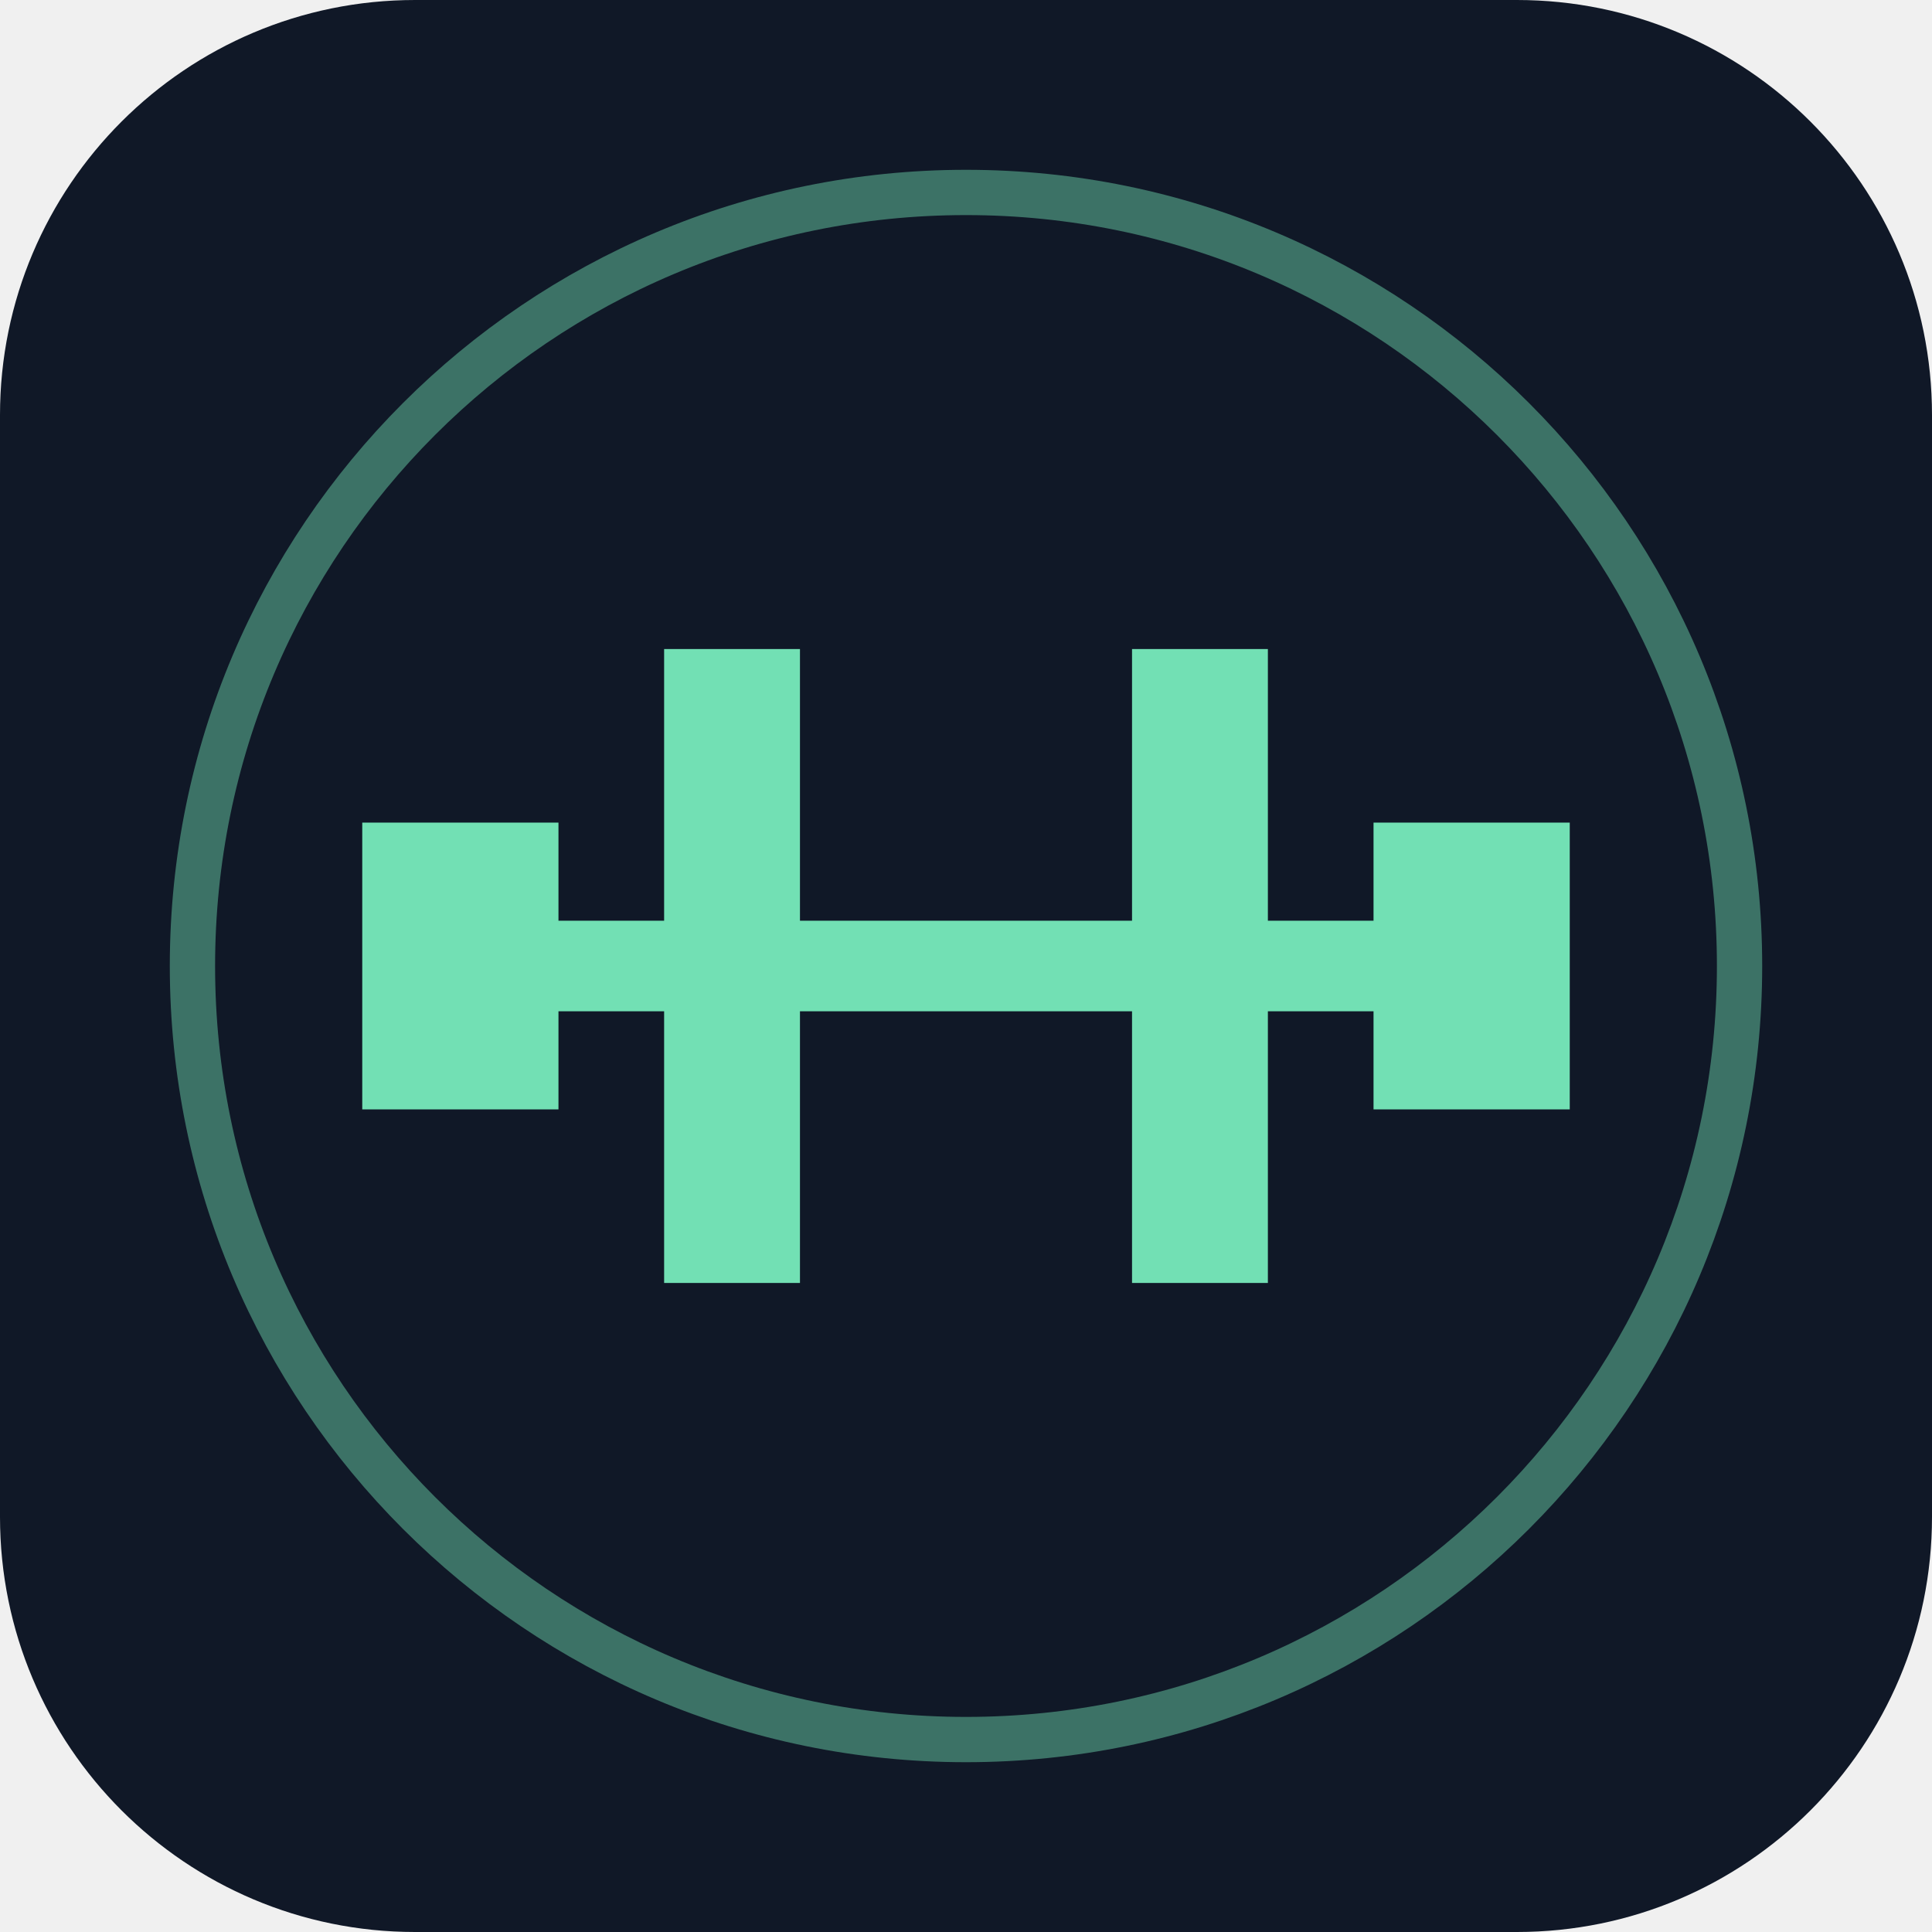
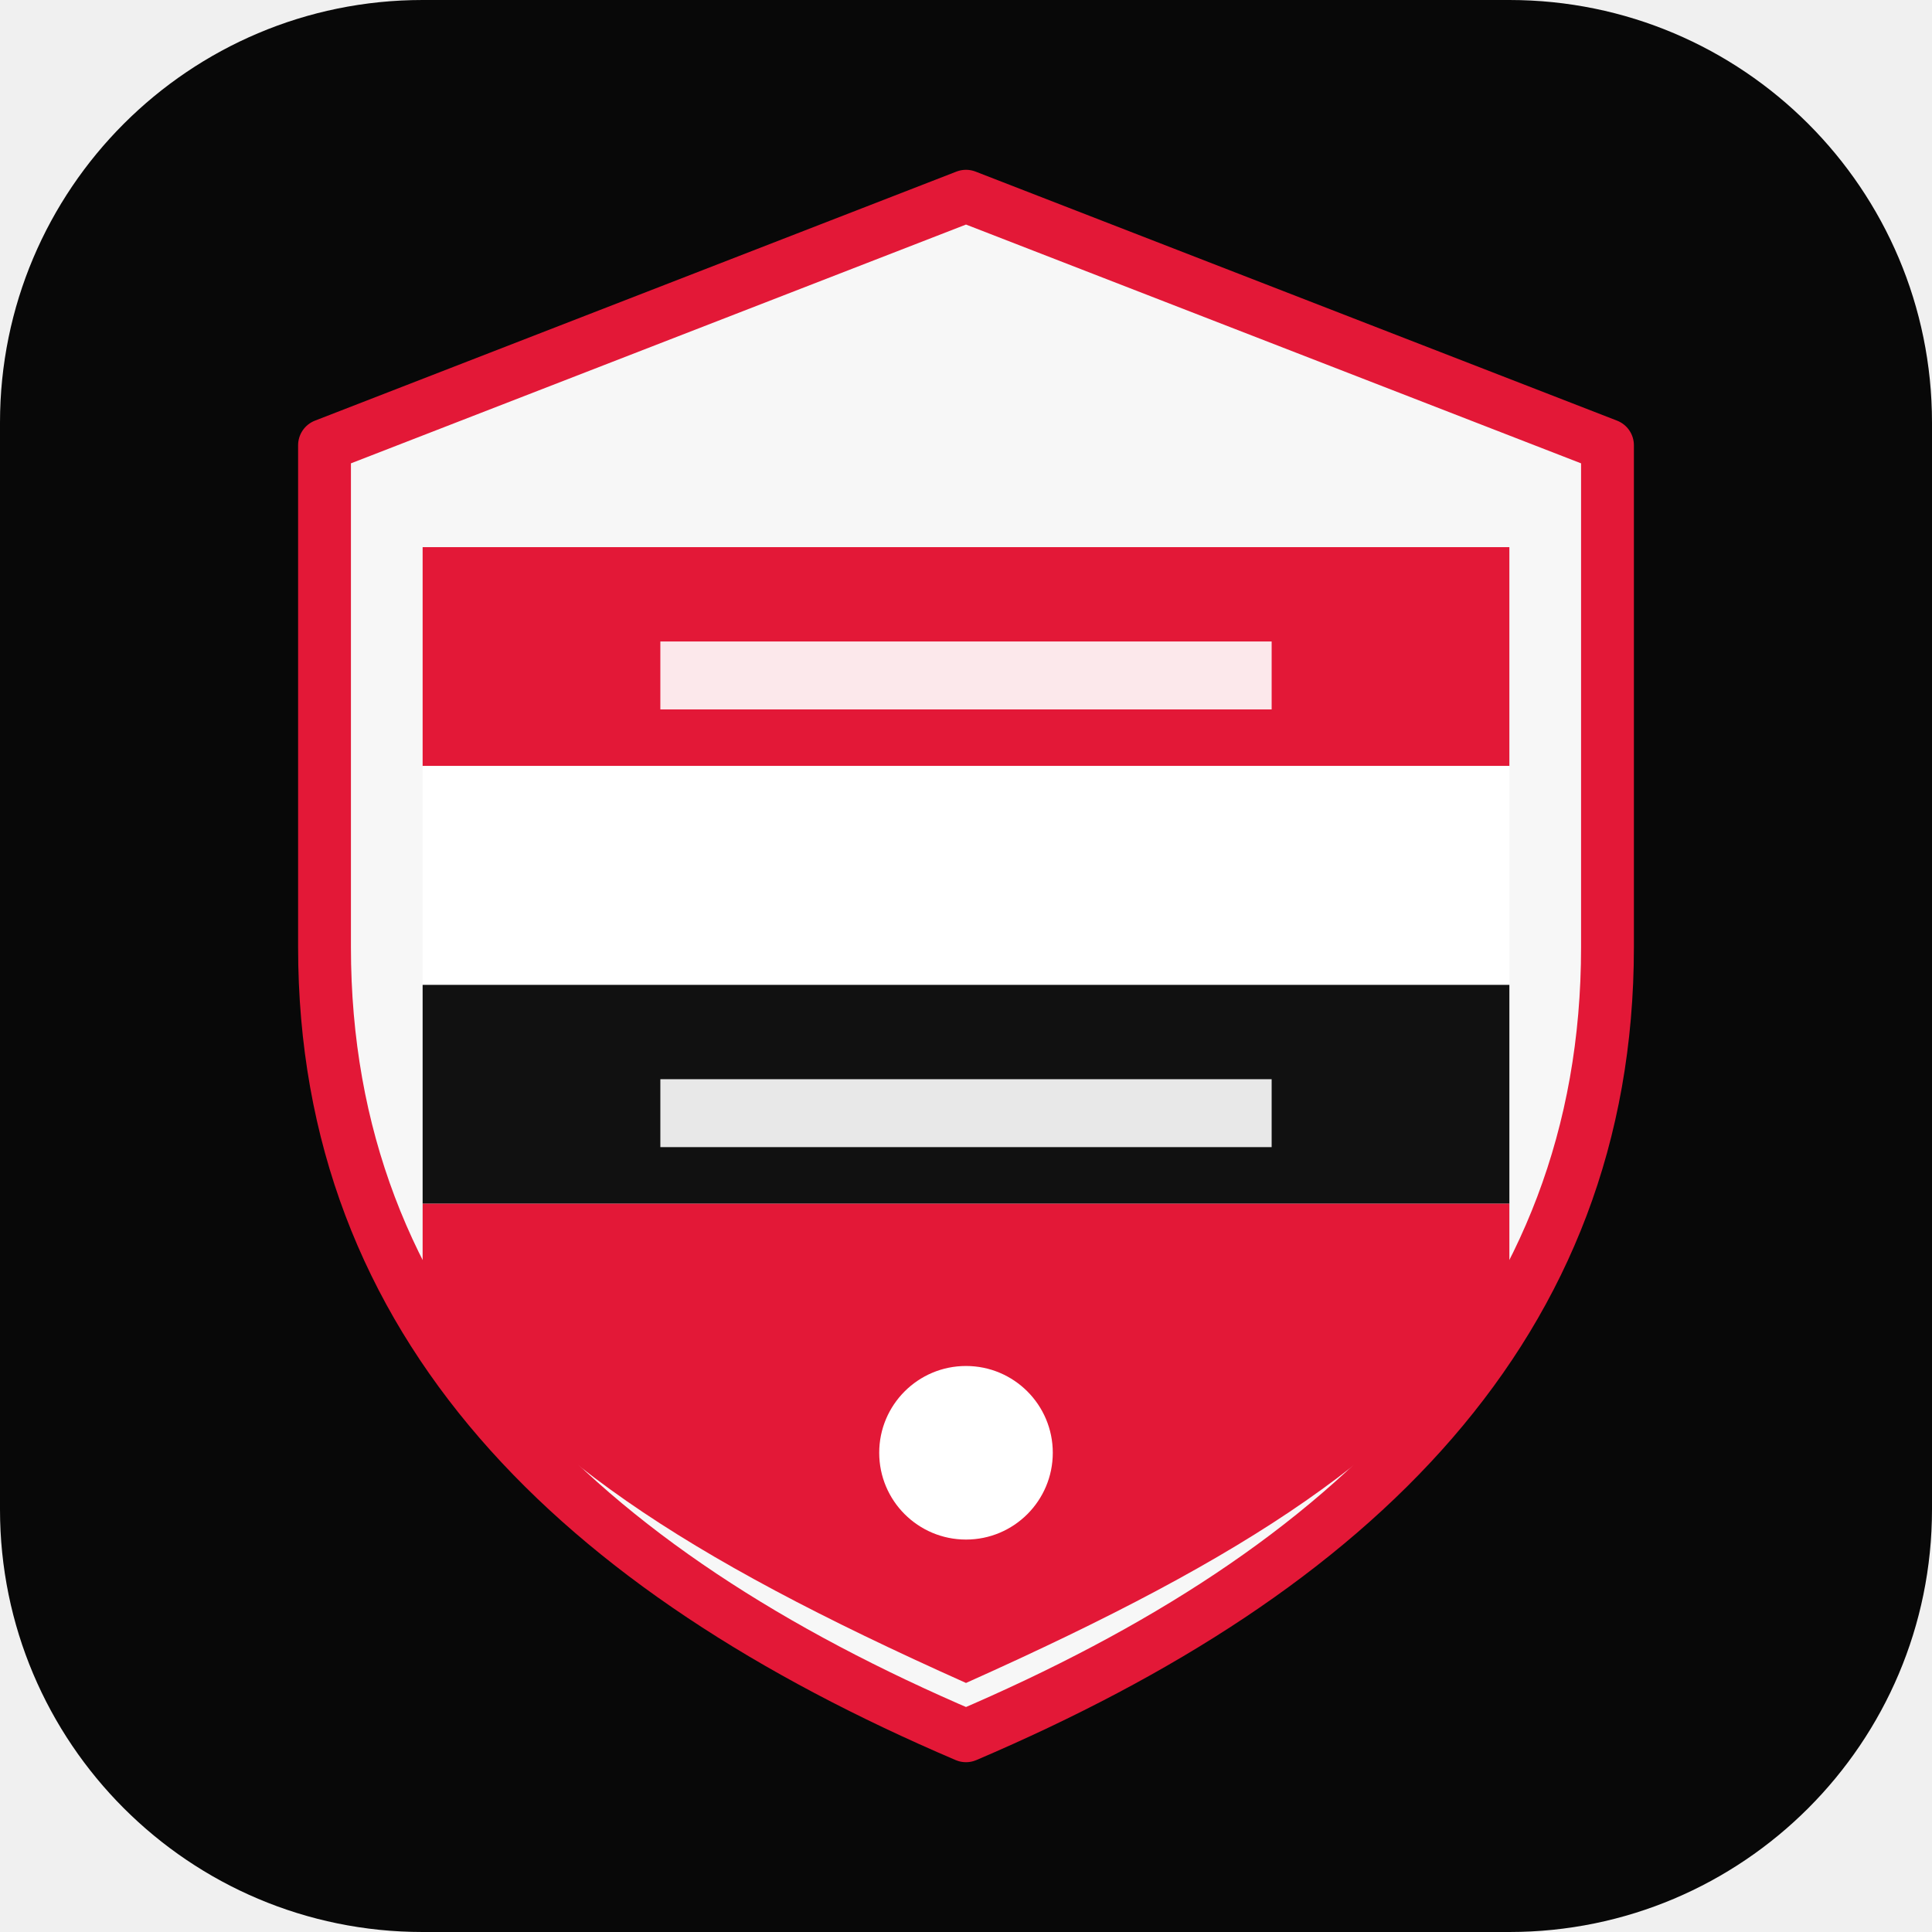
<svg xmlns="http://www.w3.org/2000/svg" viewBox="0 0 512 512">
-   <rect width="512" height="512" rx="110" fill="#101827" />
-   <path d="M96 218h52v76H96zm268 0h52v76h-52zM148 244h216v24H148zM176 172h36v168h-36zm124 0h36v168h-36z" fill="#72e0b4" />
-   <circle cx="256" cy="256" r="205" fill="none" stroke="#72e0b4" stroke-width="12" opacity=".45" />
+   <rect width="512" height="512" rx="112" fill="#080808" />
+   <path d="M256 52 426 118v133c0 100-67 165-170 209C153 416 86 351 86 251V118z" fill="#f7f7f7" stroke="#e31837" stroke-width="14" stroke-linejoin="round" />
+   <path d="M112 145h288v58H112z" fill="#e31837" />
+   <path d="M112 203h288v58H112z" fill="#fff" />
+   <path d="M112 261h288v58H112z" fill="#111" />
+   <path d="M112 319h288v26c-28 40-68 67-144 101-76-34-116-61-144-101z" fill="#e31837" />
+   <path d="M175 170h162v18H175zM175 228h162v18H175zM175 286h162v18H175z" fill="#fff" opacity=".9" />
+   <circle cx="256" cy="385" r="23" fill="#fff" />
</svg>
